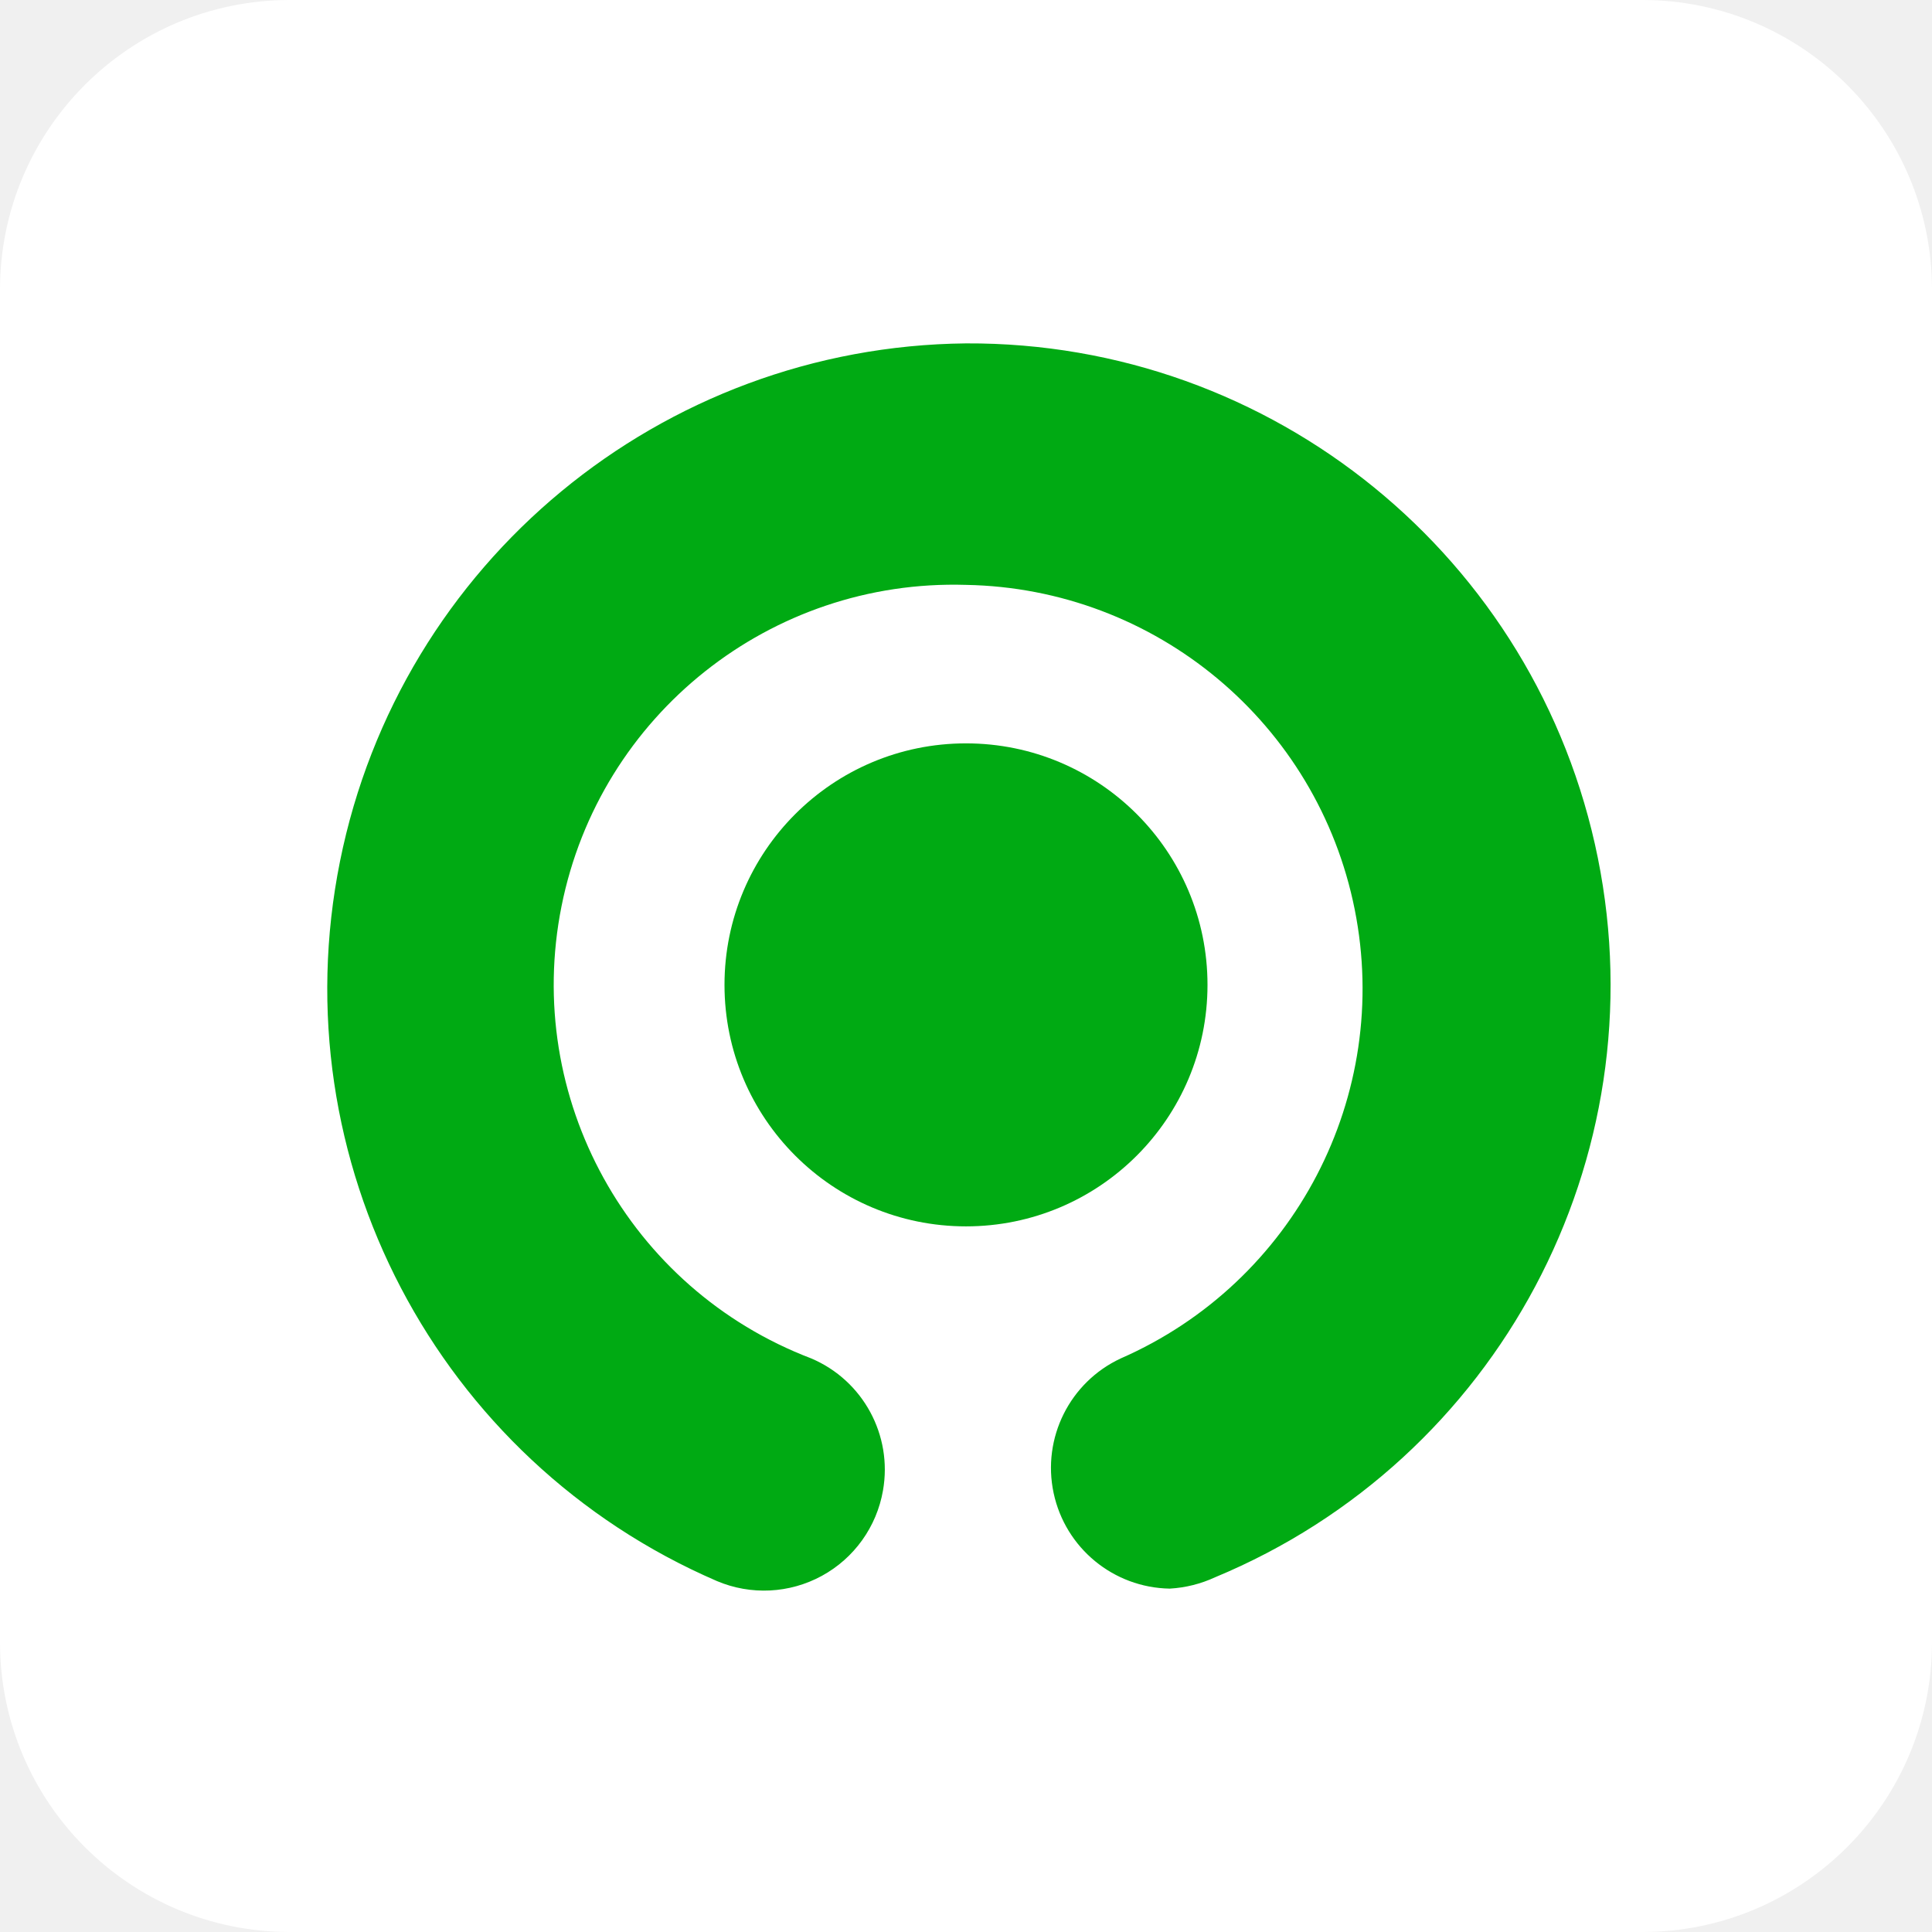
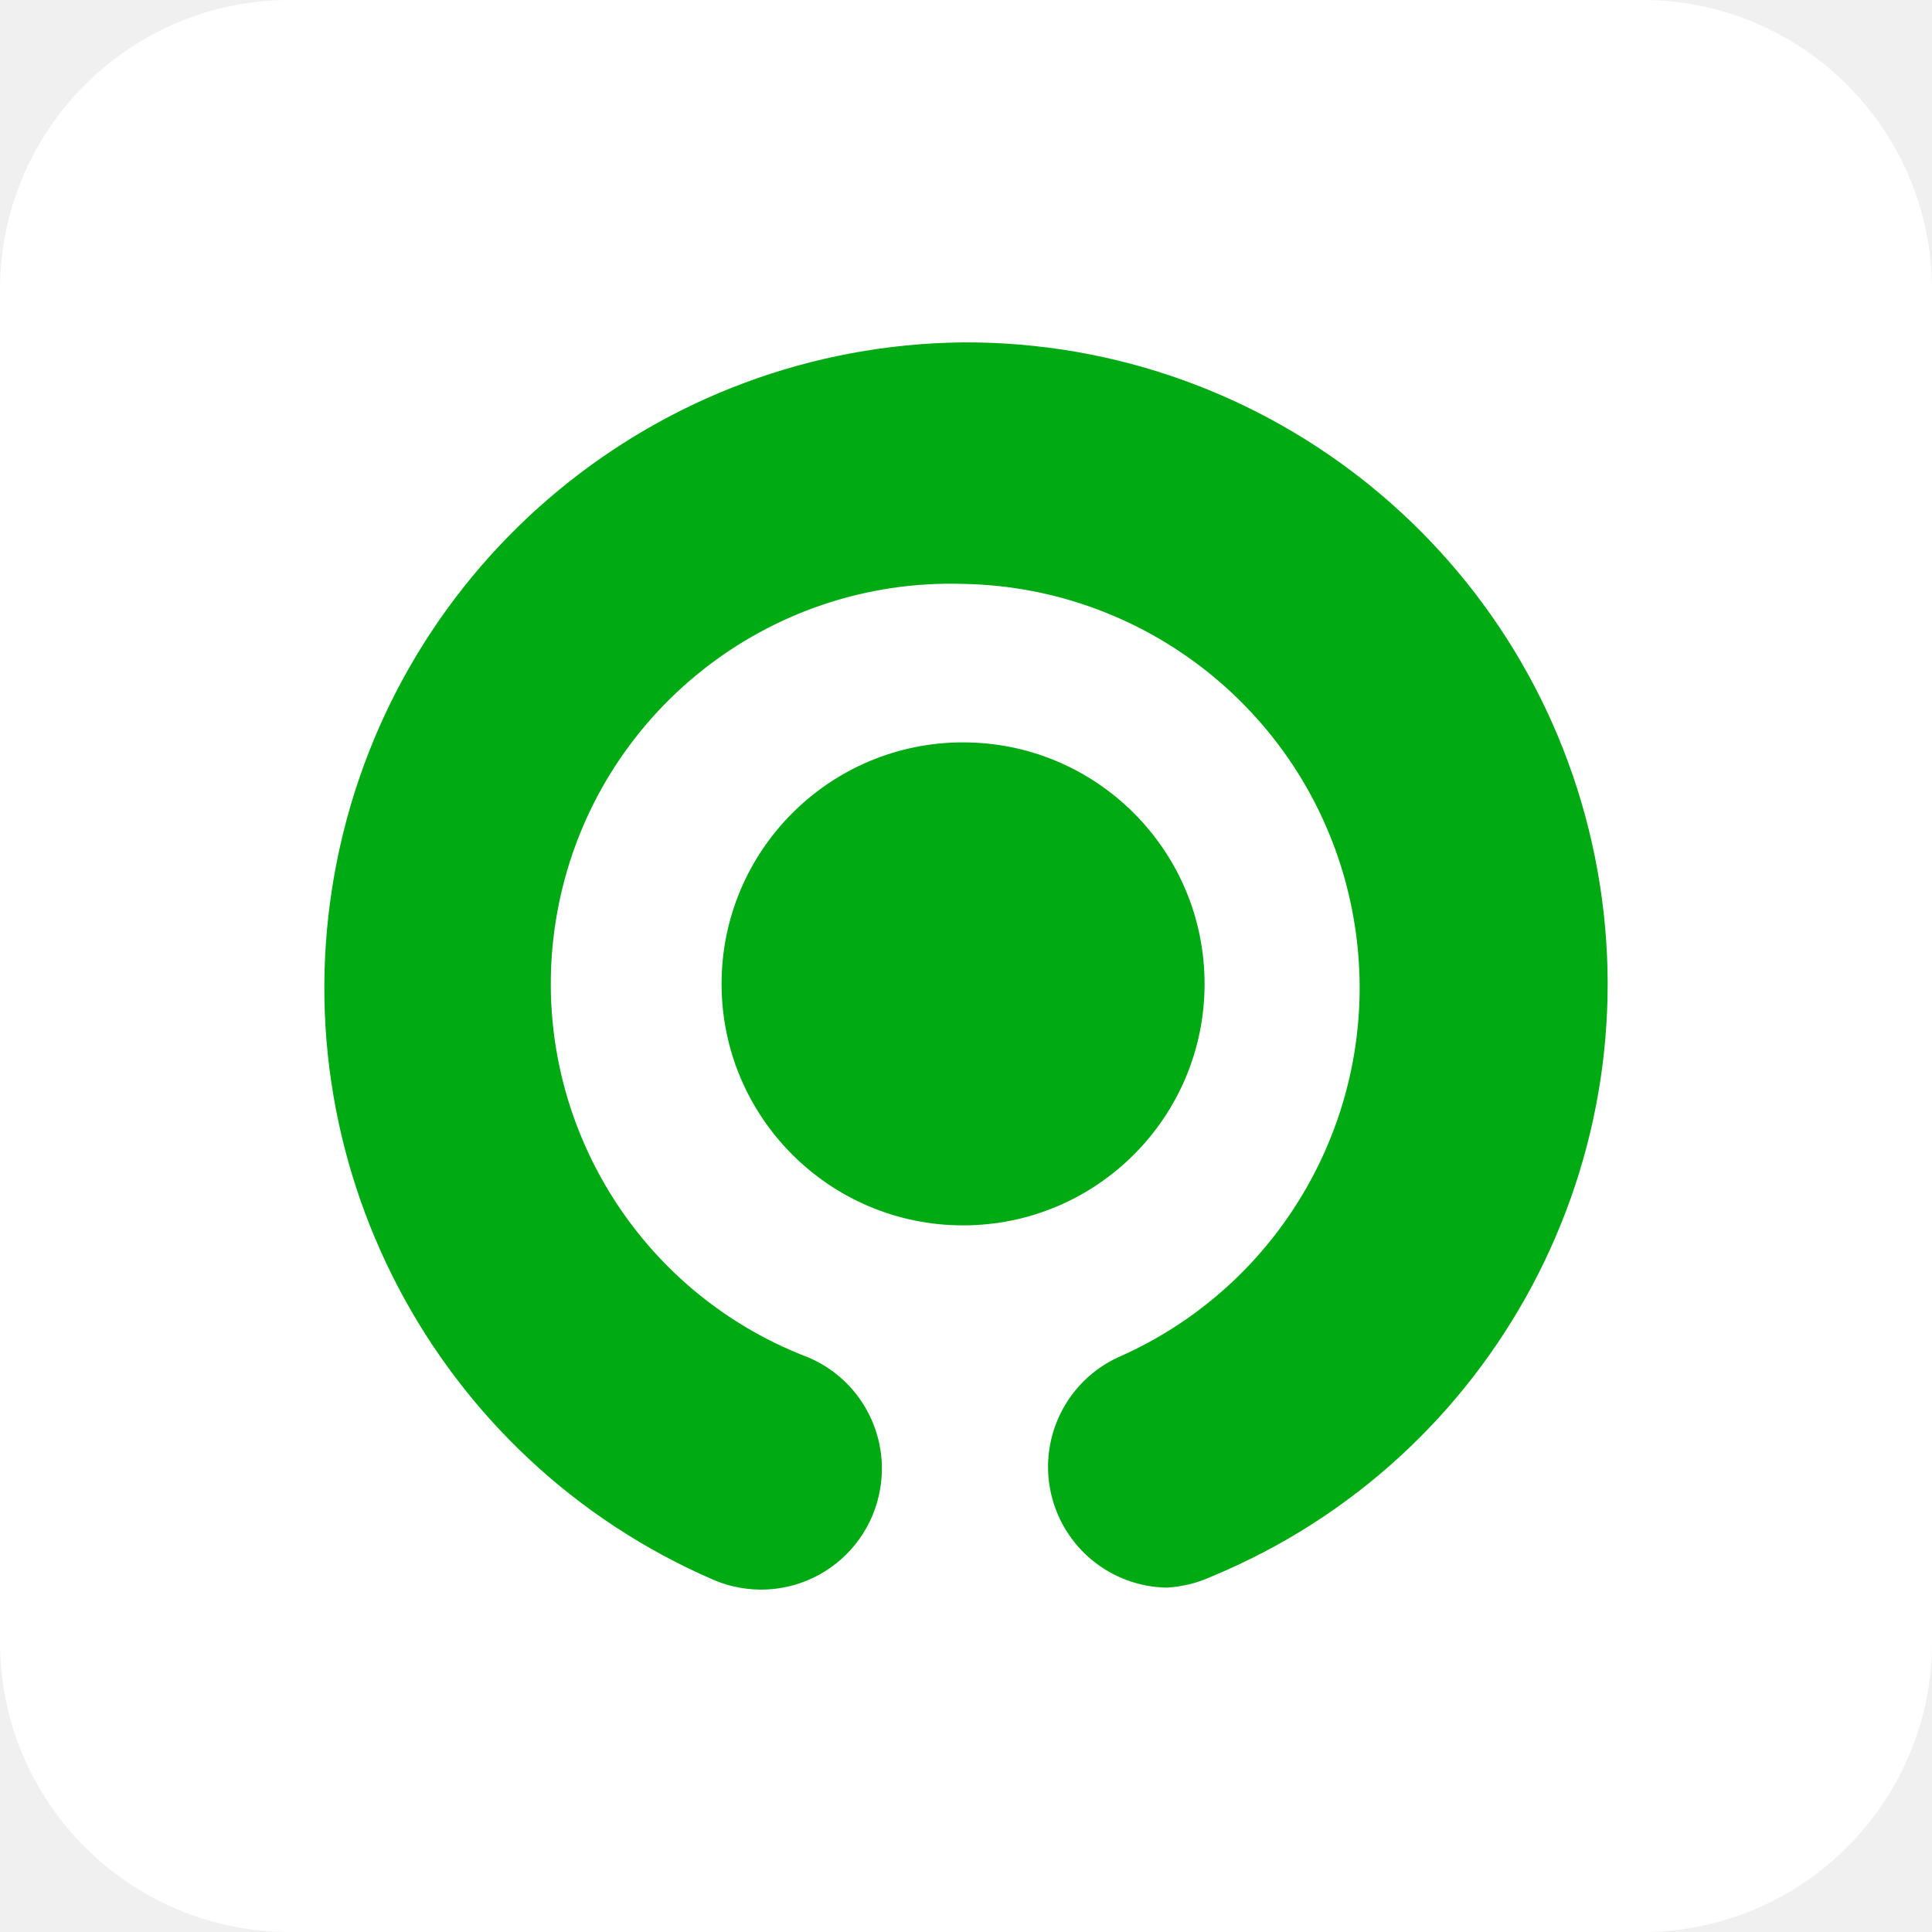
- <svg xmlns="http://www.w3.org/2000/svg" aria-label="Gojek" role="img" viewBox="0 0 512 512">
-   <rect width="512" height="512" fill="#fff" rx="15%" />
-   <circle cx="256" cy="261" r="64" fill="#00AA13" />
-   <path fill="#00AA13" d="M256 91a171 171 0 00-66 328 32 32 0 0044-24 32 32 0 00-19-35 106 106 0 0141-205 107 107 0 0141 205 32 32 0 0013 61 33 33 0 0012-3 170 170 0 00-66-327" />
+ <svg xmlns="http://www.w3.org/2000/svg" aria-label="Gojek" role="img" viewBox="0 0 512 512" version="1.1" id="svg8">
+   <defs id="defs12" />
+   <rect width="512" height="512" fill="#fff" rx="15%" id="rect2" />
+   <circle cx="255.226" cy="260.736" r="64" id="circle4" style="fill:#00aa13" />
+   <path d="m 255.226,90.736 a 171,171 0 0 0 -66,328 32,32 0 0 0 44,-24 32,32 0 0 0 -19,-35 106,106 0 0 1 41,-205 107,107 0 0 1 41,205 32,32 0 0 0 13,61 33,33 0 0 0 12,-3 170,170 0 0 0 -66,-327" id="path6" style="fill:#00aa13" />
</svg>
